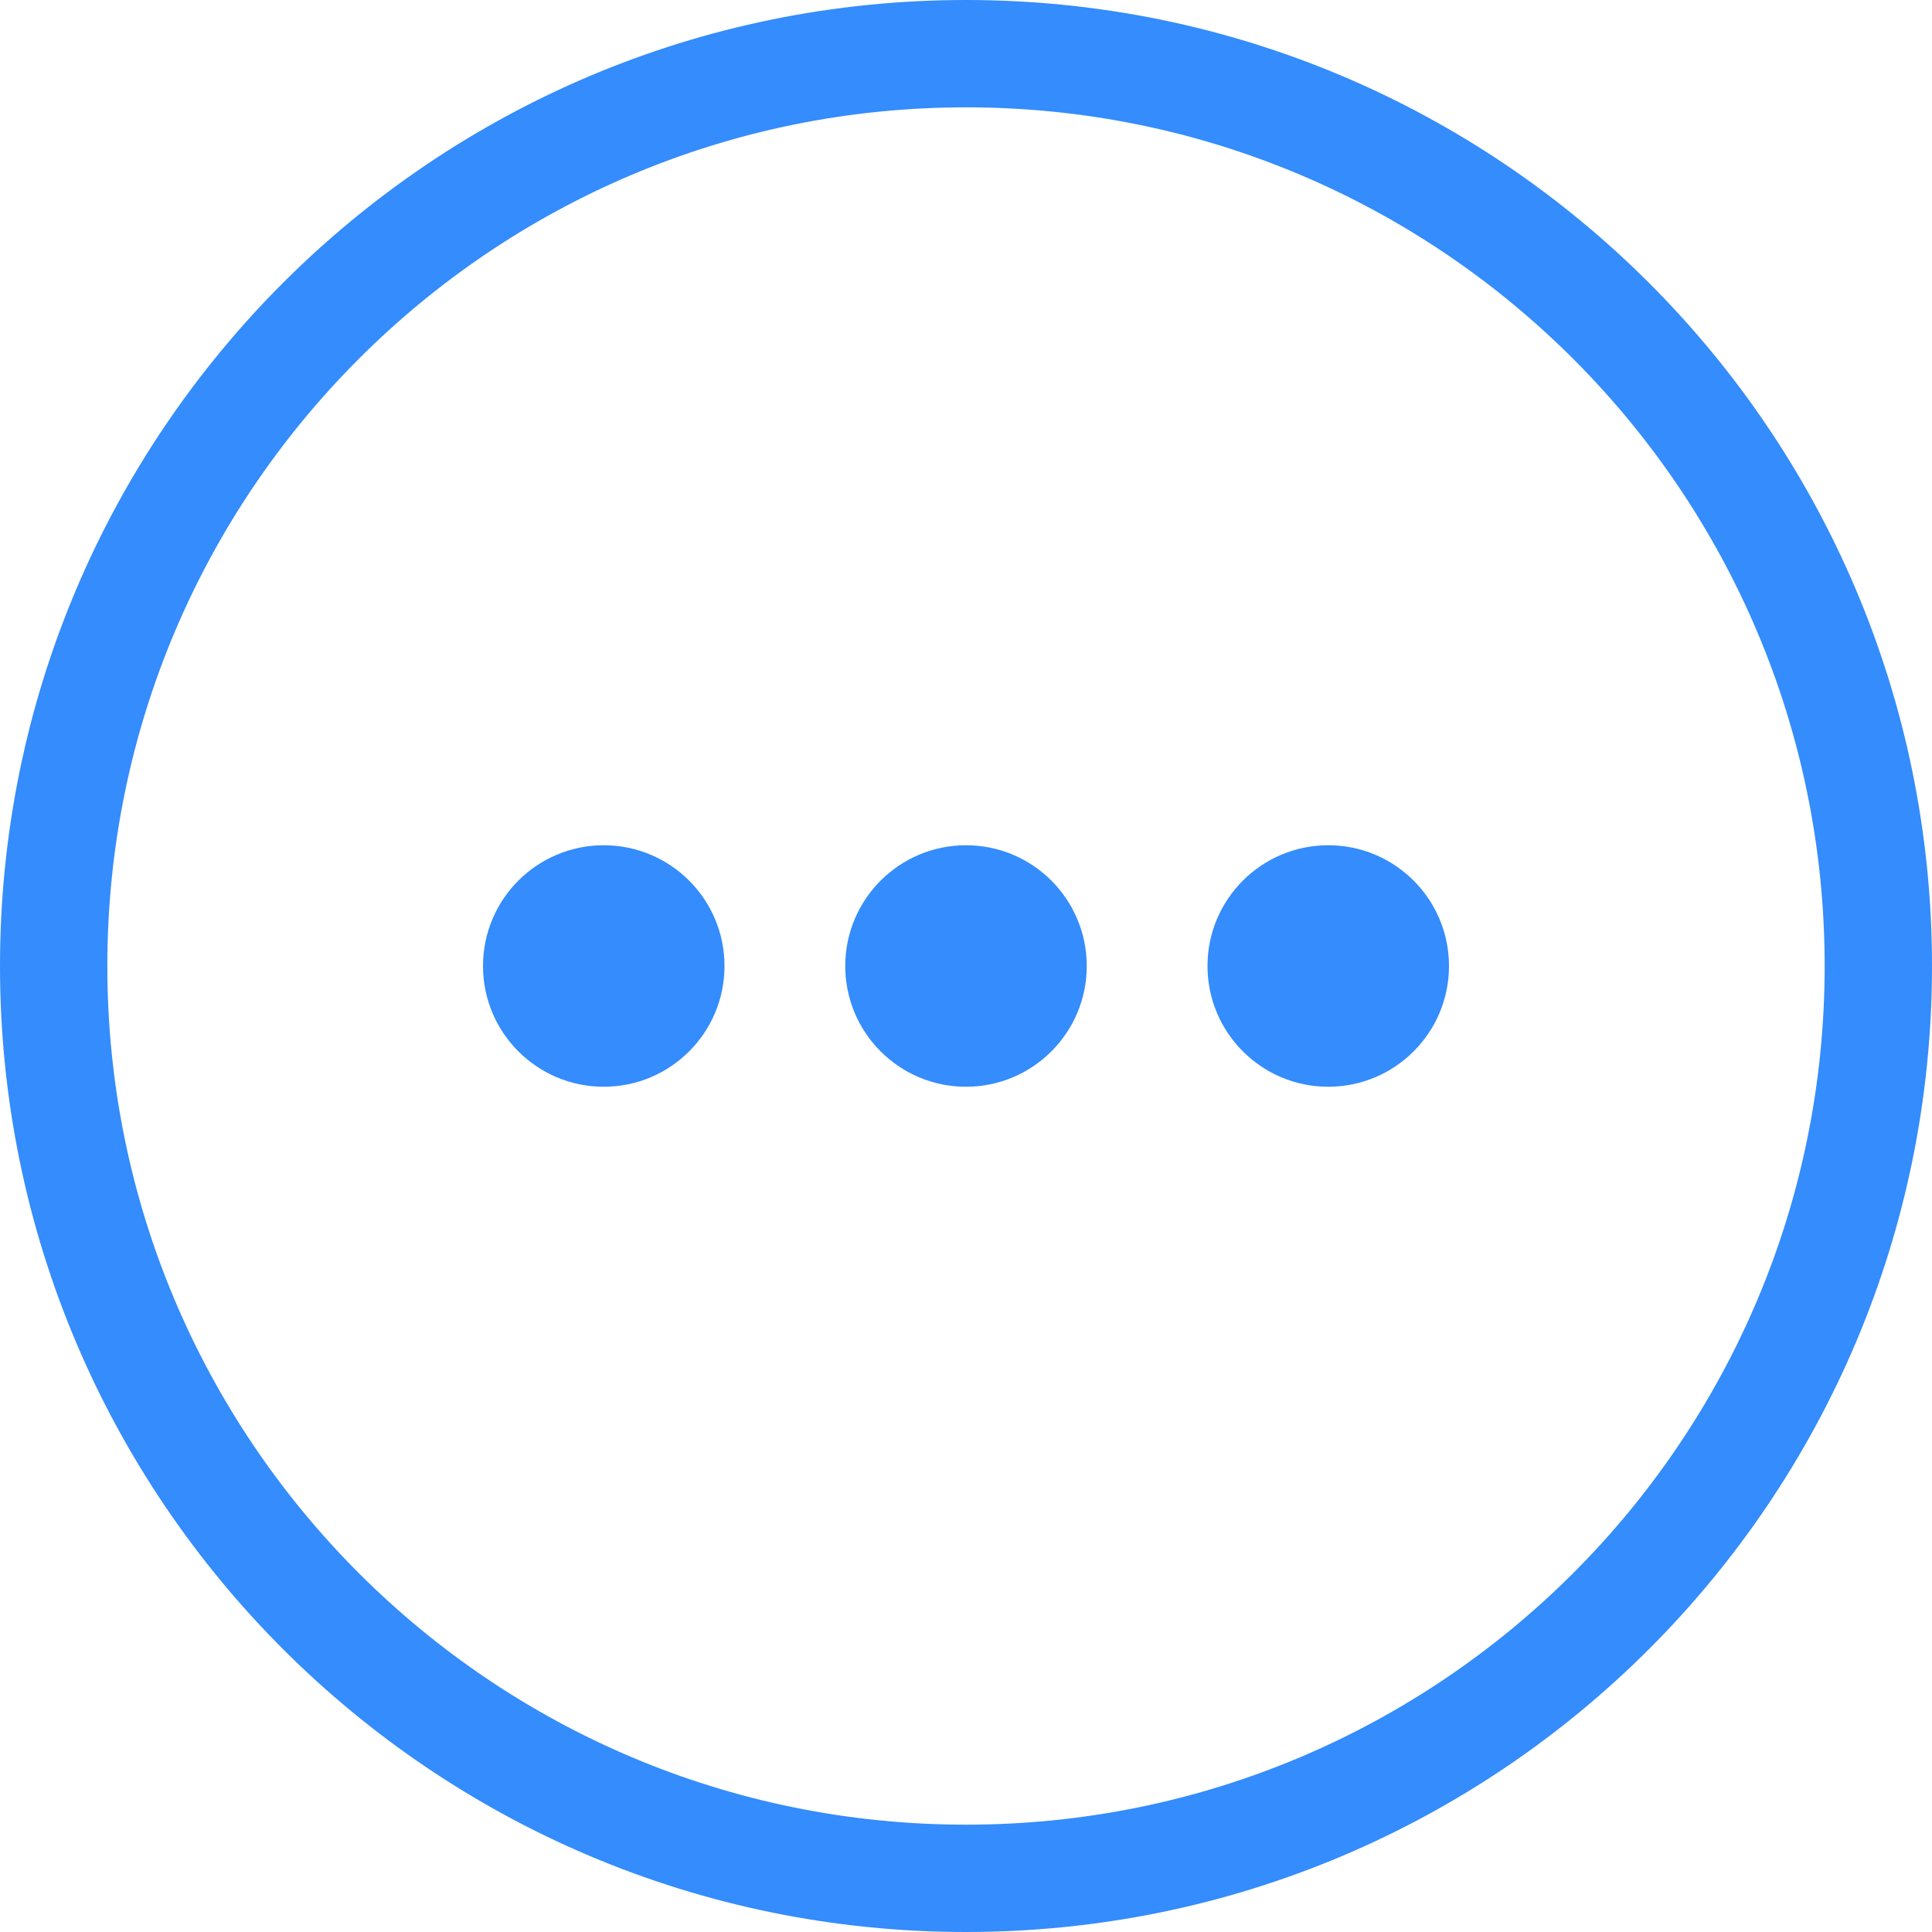
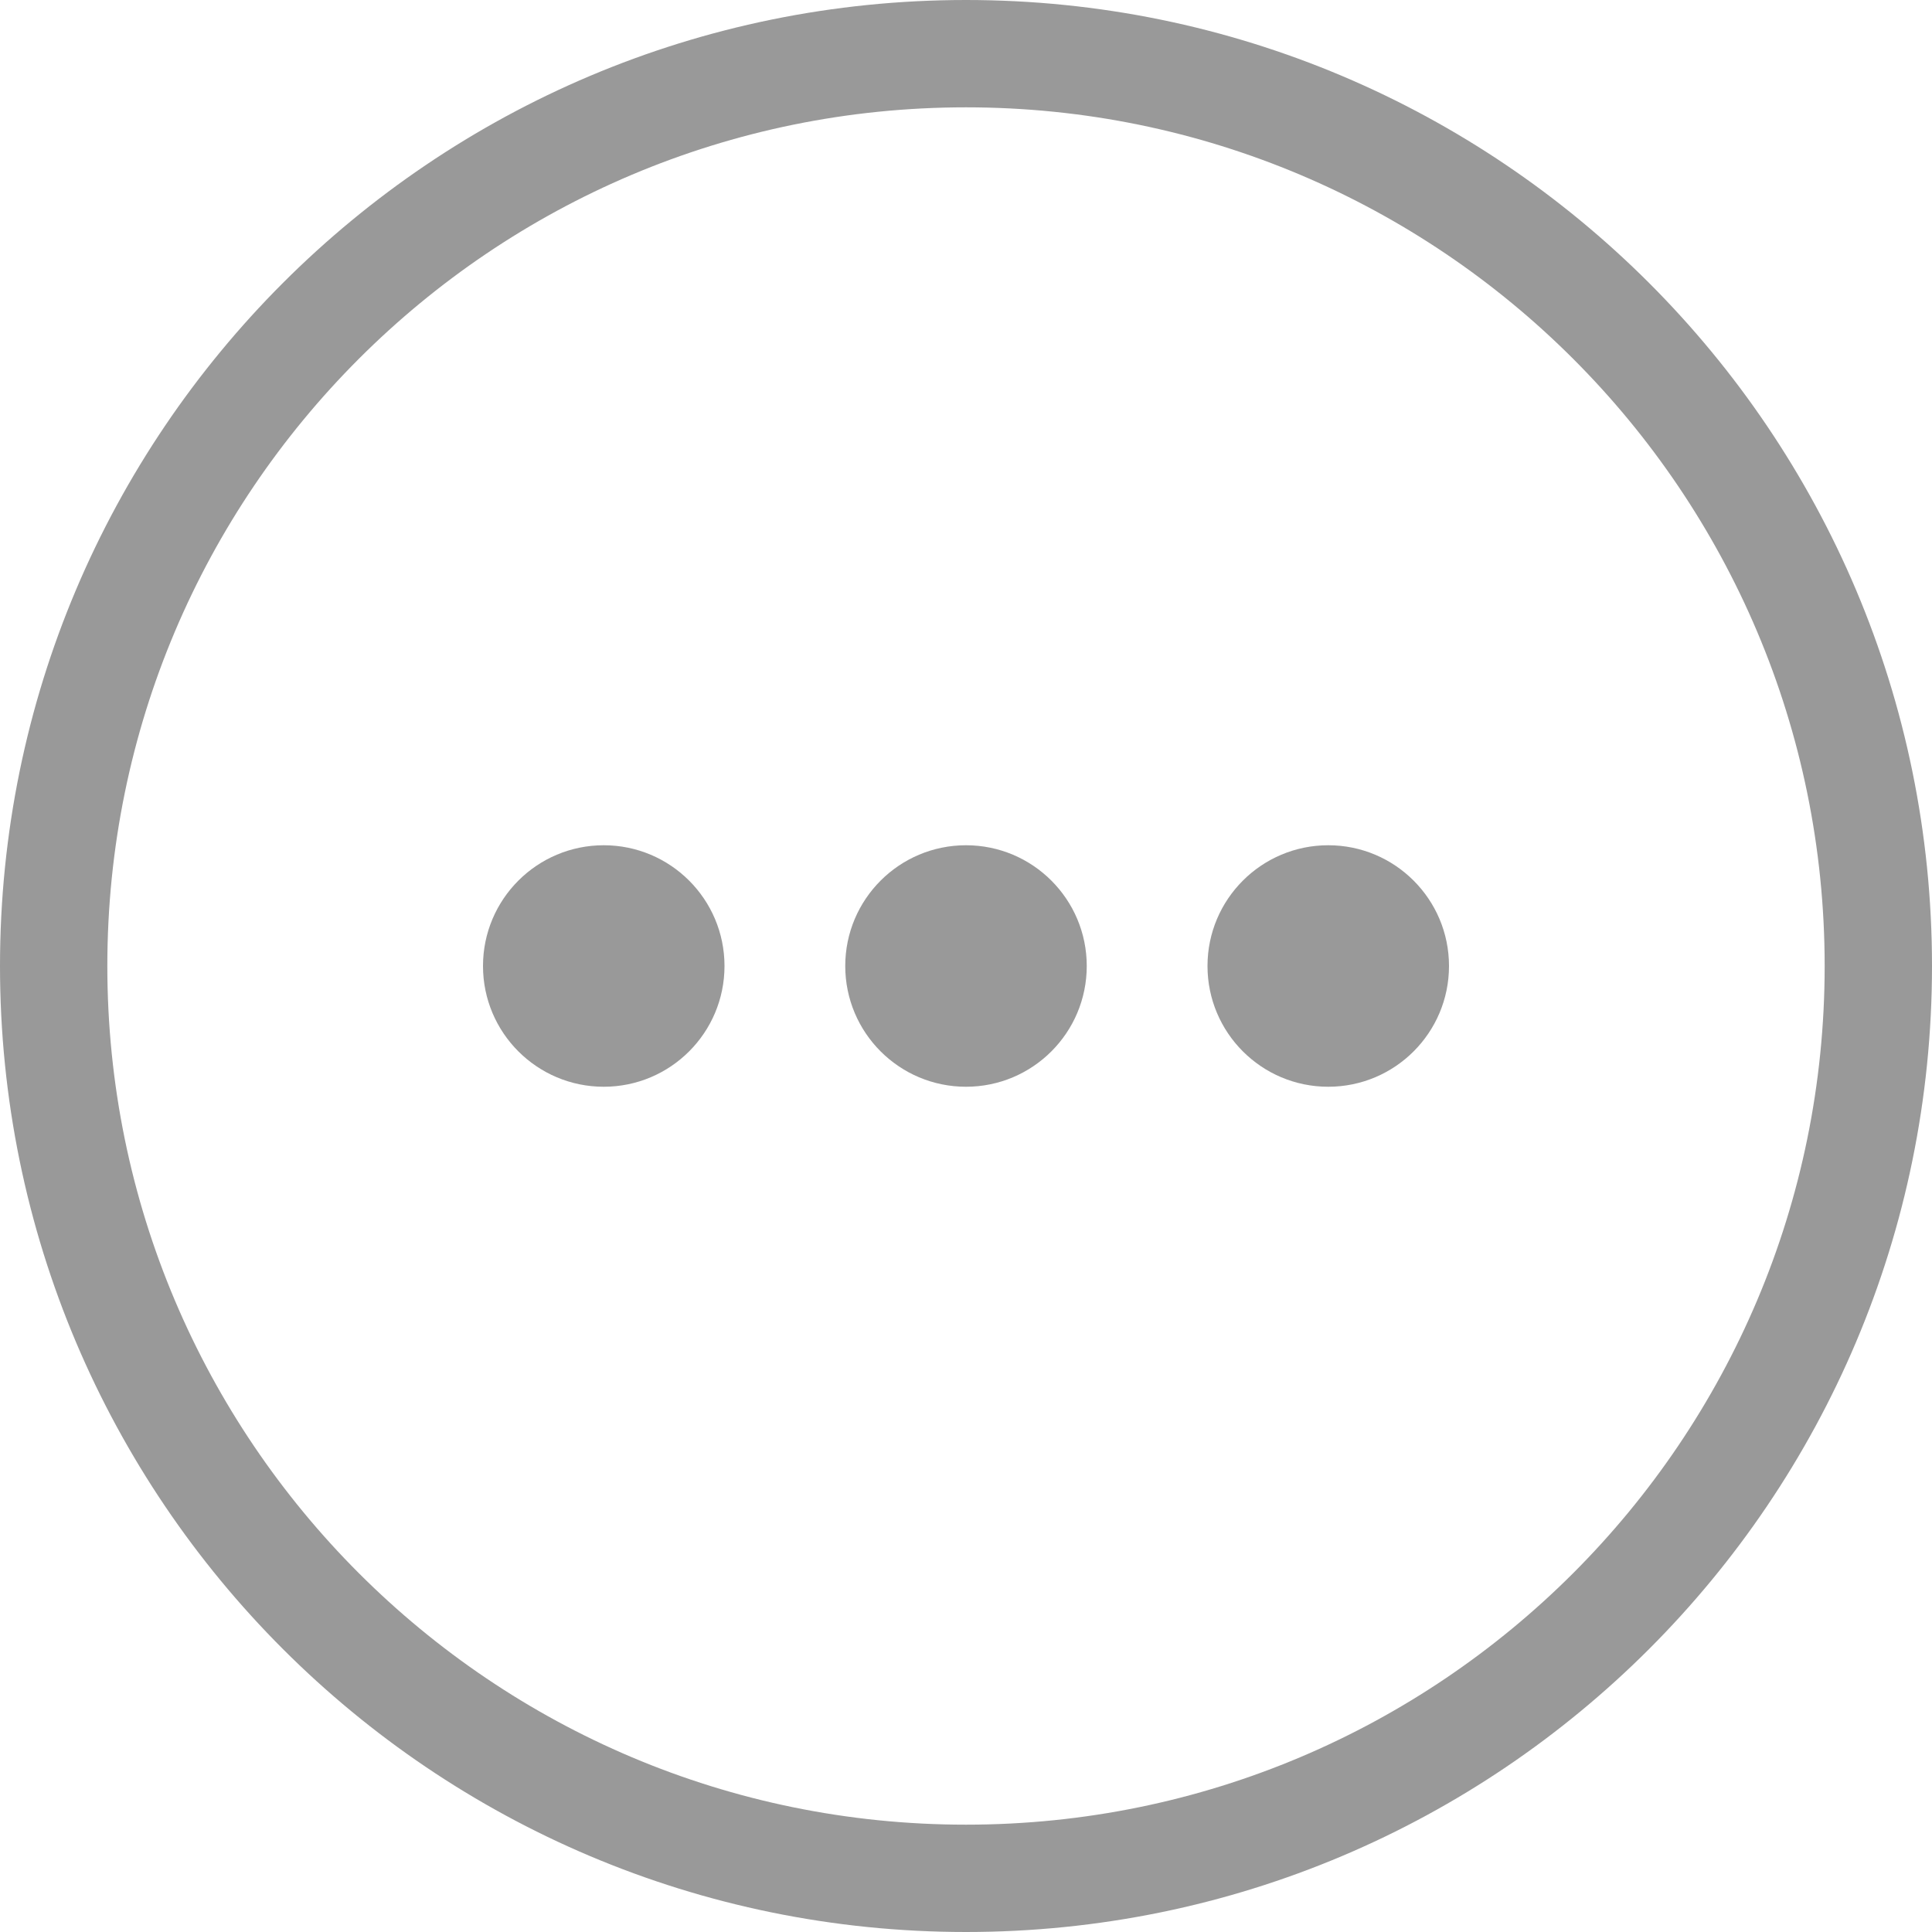
<svg xmlns="http://www.w3.org/2000/svg" width="18px" height="18px" viewBox="0 0 18 18" version="1.1">
  <g id="Artboards" stroke="none" stroke-width="1" fill="none" fill-rule="evenodd">
    <g id="Segmentation---assets" transform="translate(-286, -61)">
      <g id="icon-more-menu" transform="translate(285, 60)">
        <g id="Group-28" transform="translate(1, 1)">
-           <circle id="Oval" fill="#348CFD" cx="5.625" cy="9" r="1.125" />
-           <circle id="Oval" fill="#348CFD" cx="9" cy="9" r="1.125" />
-           <circle id="Oval" fill="#348CFD" cx="12.375" cy="9" r="1.125" />
-           <circle id="Oval" stroke="#348CFD" cx="9" cy="9" r="8.5" />
+           <circle id="Oval" fill="#999999" cx="5.625" cy="9" r="1.125" />
+           <circle id="Oval" fill="#999999" cx="9" cy="9" r="1.125" />
+           <circle id="Oval" fill="#999999" cx="12.375" cy="9" r="1.125" />
+           <circle id="Oval" stroke="#999999" cx="9" cy="9" r="8.5" />
        </g>
        <rect id="Rectangle" x="0" y="0" width="20" height="20" />
      </g>
    </g>
  </g>
</svg>
